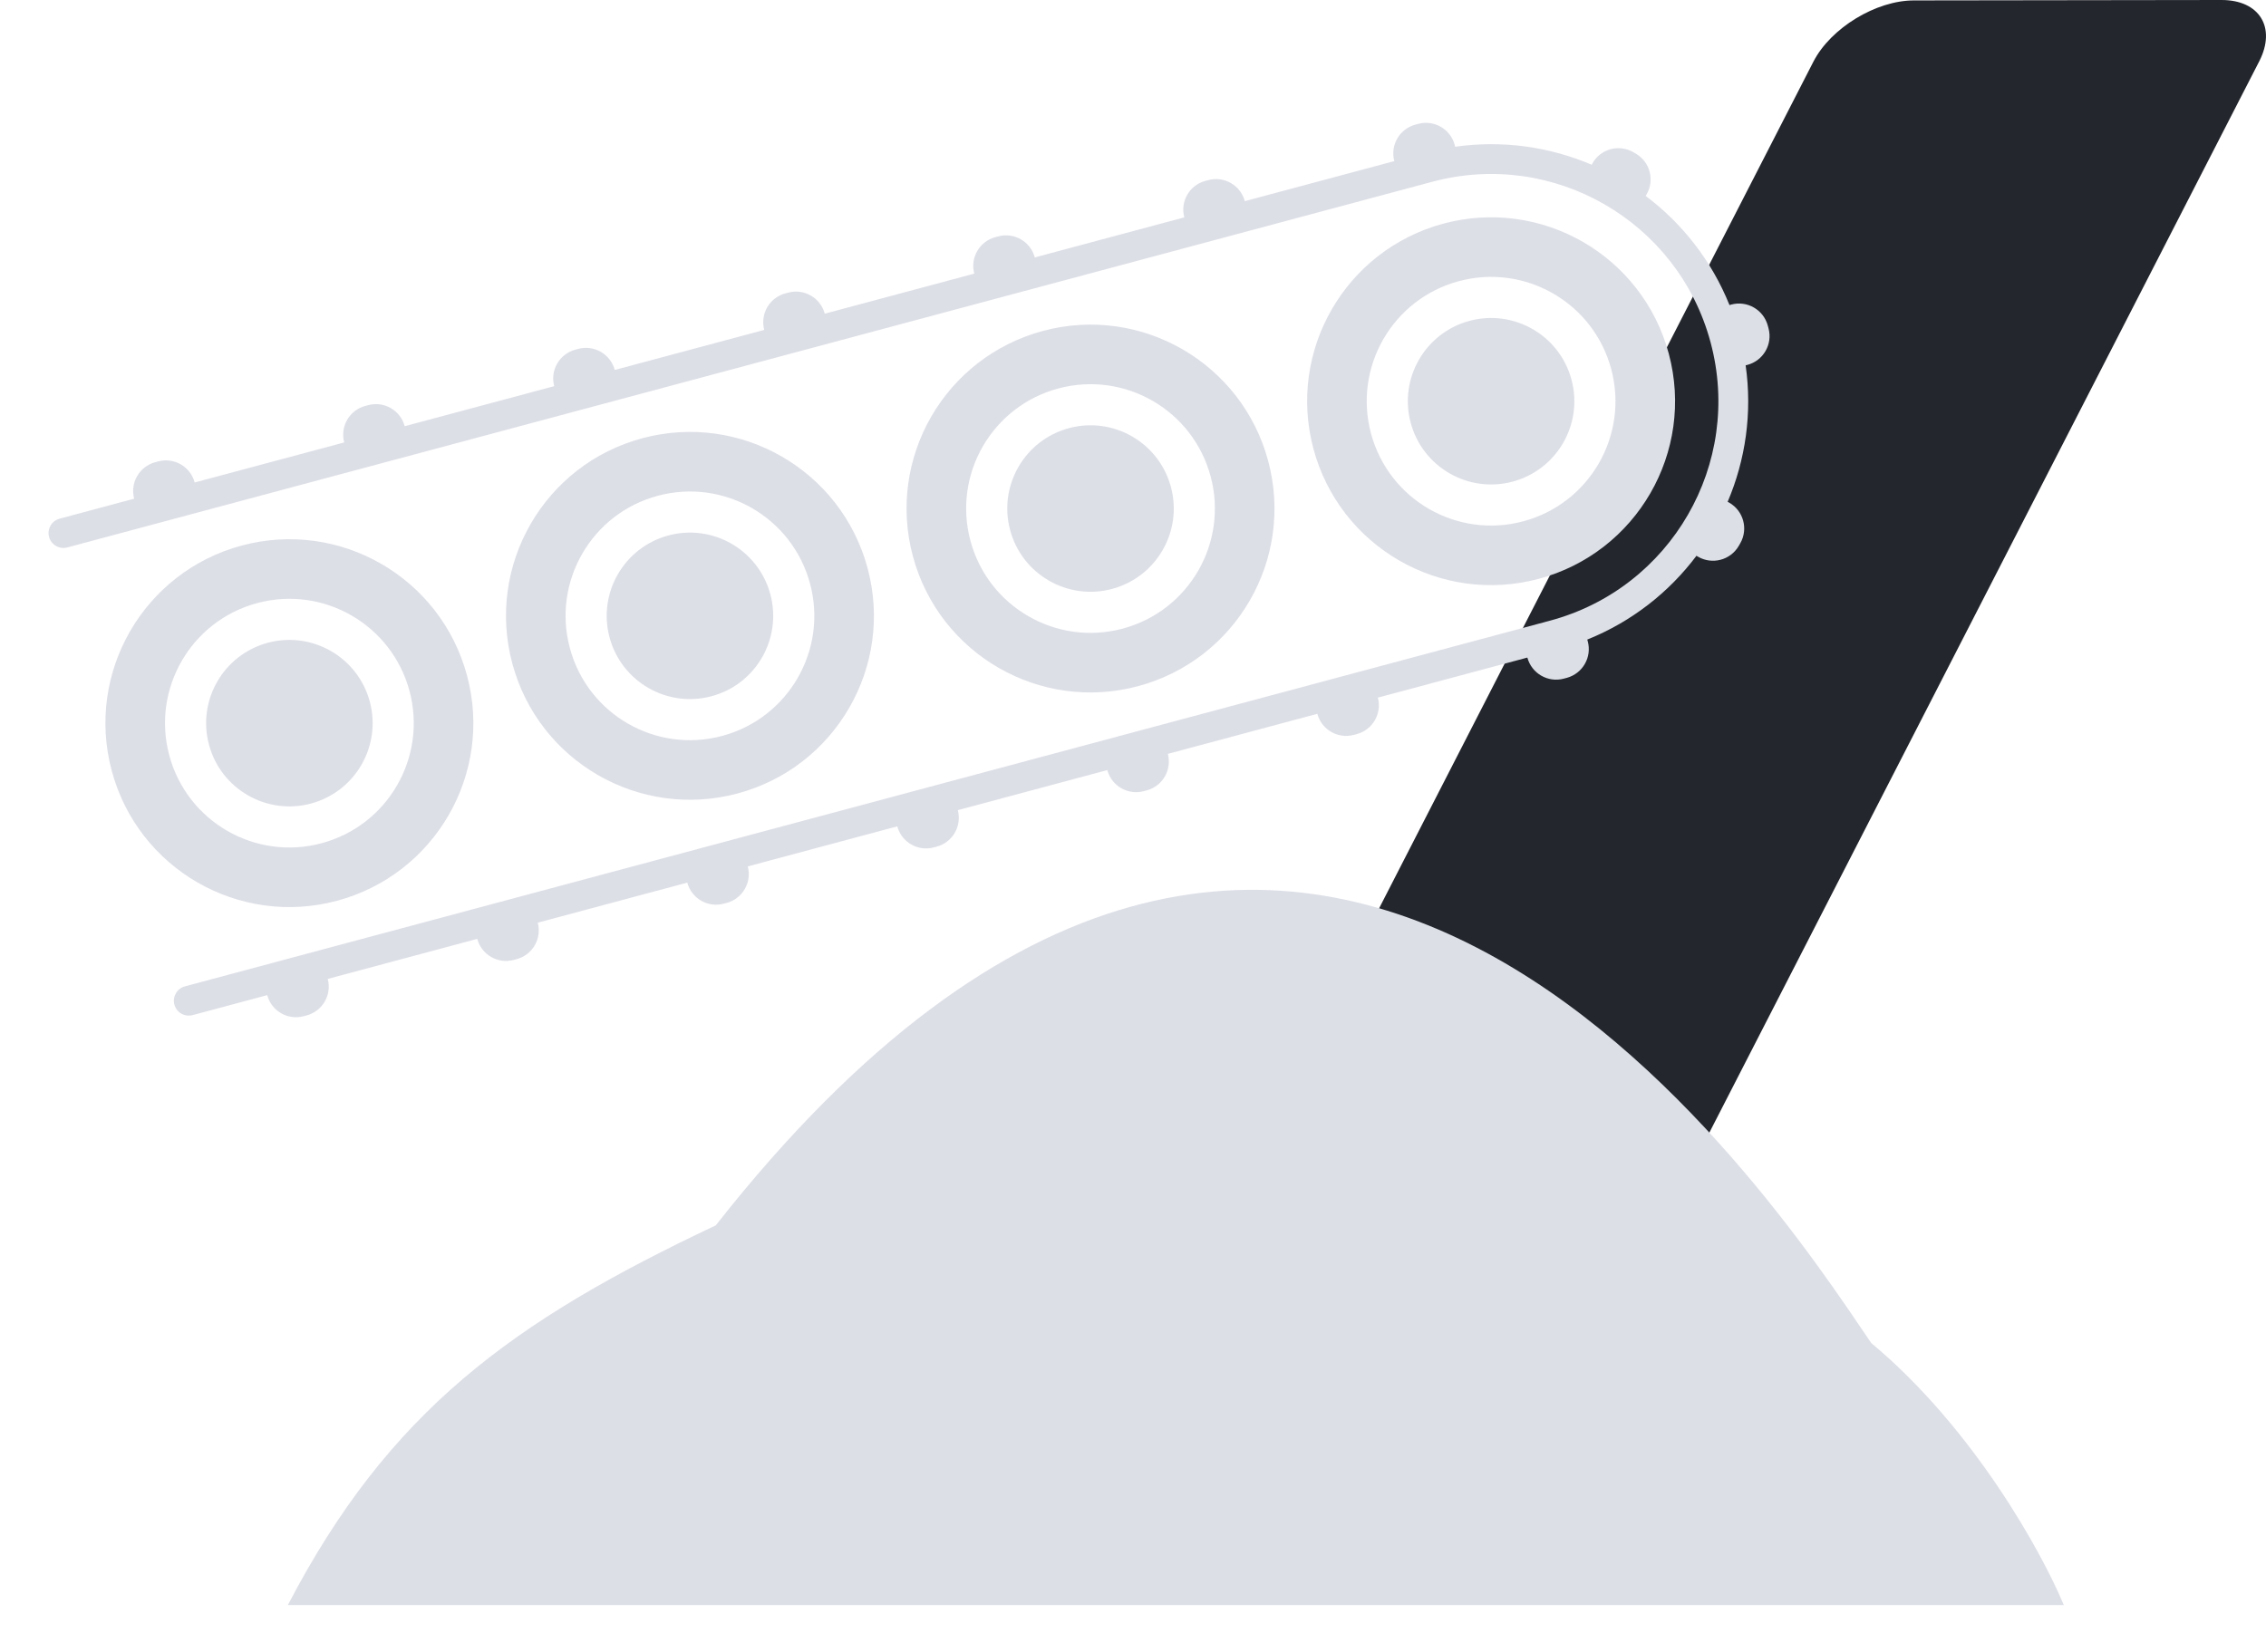
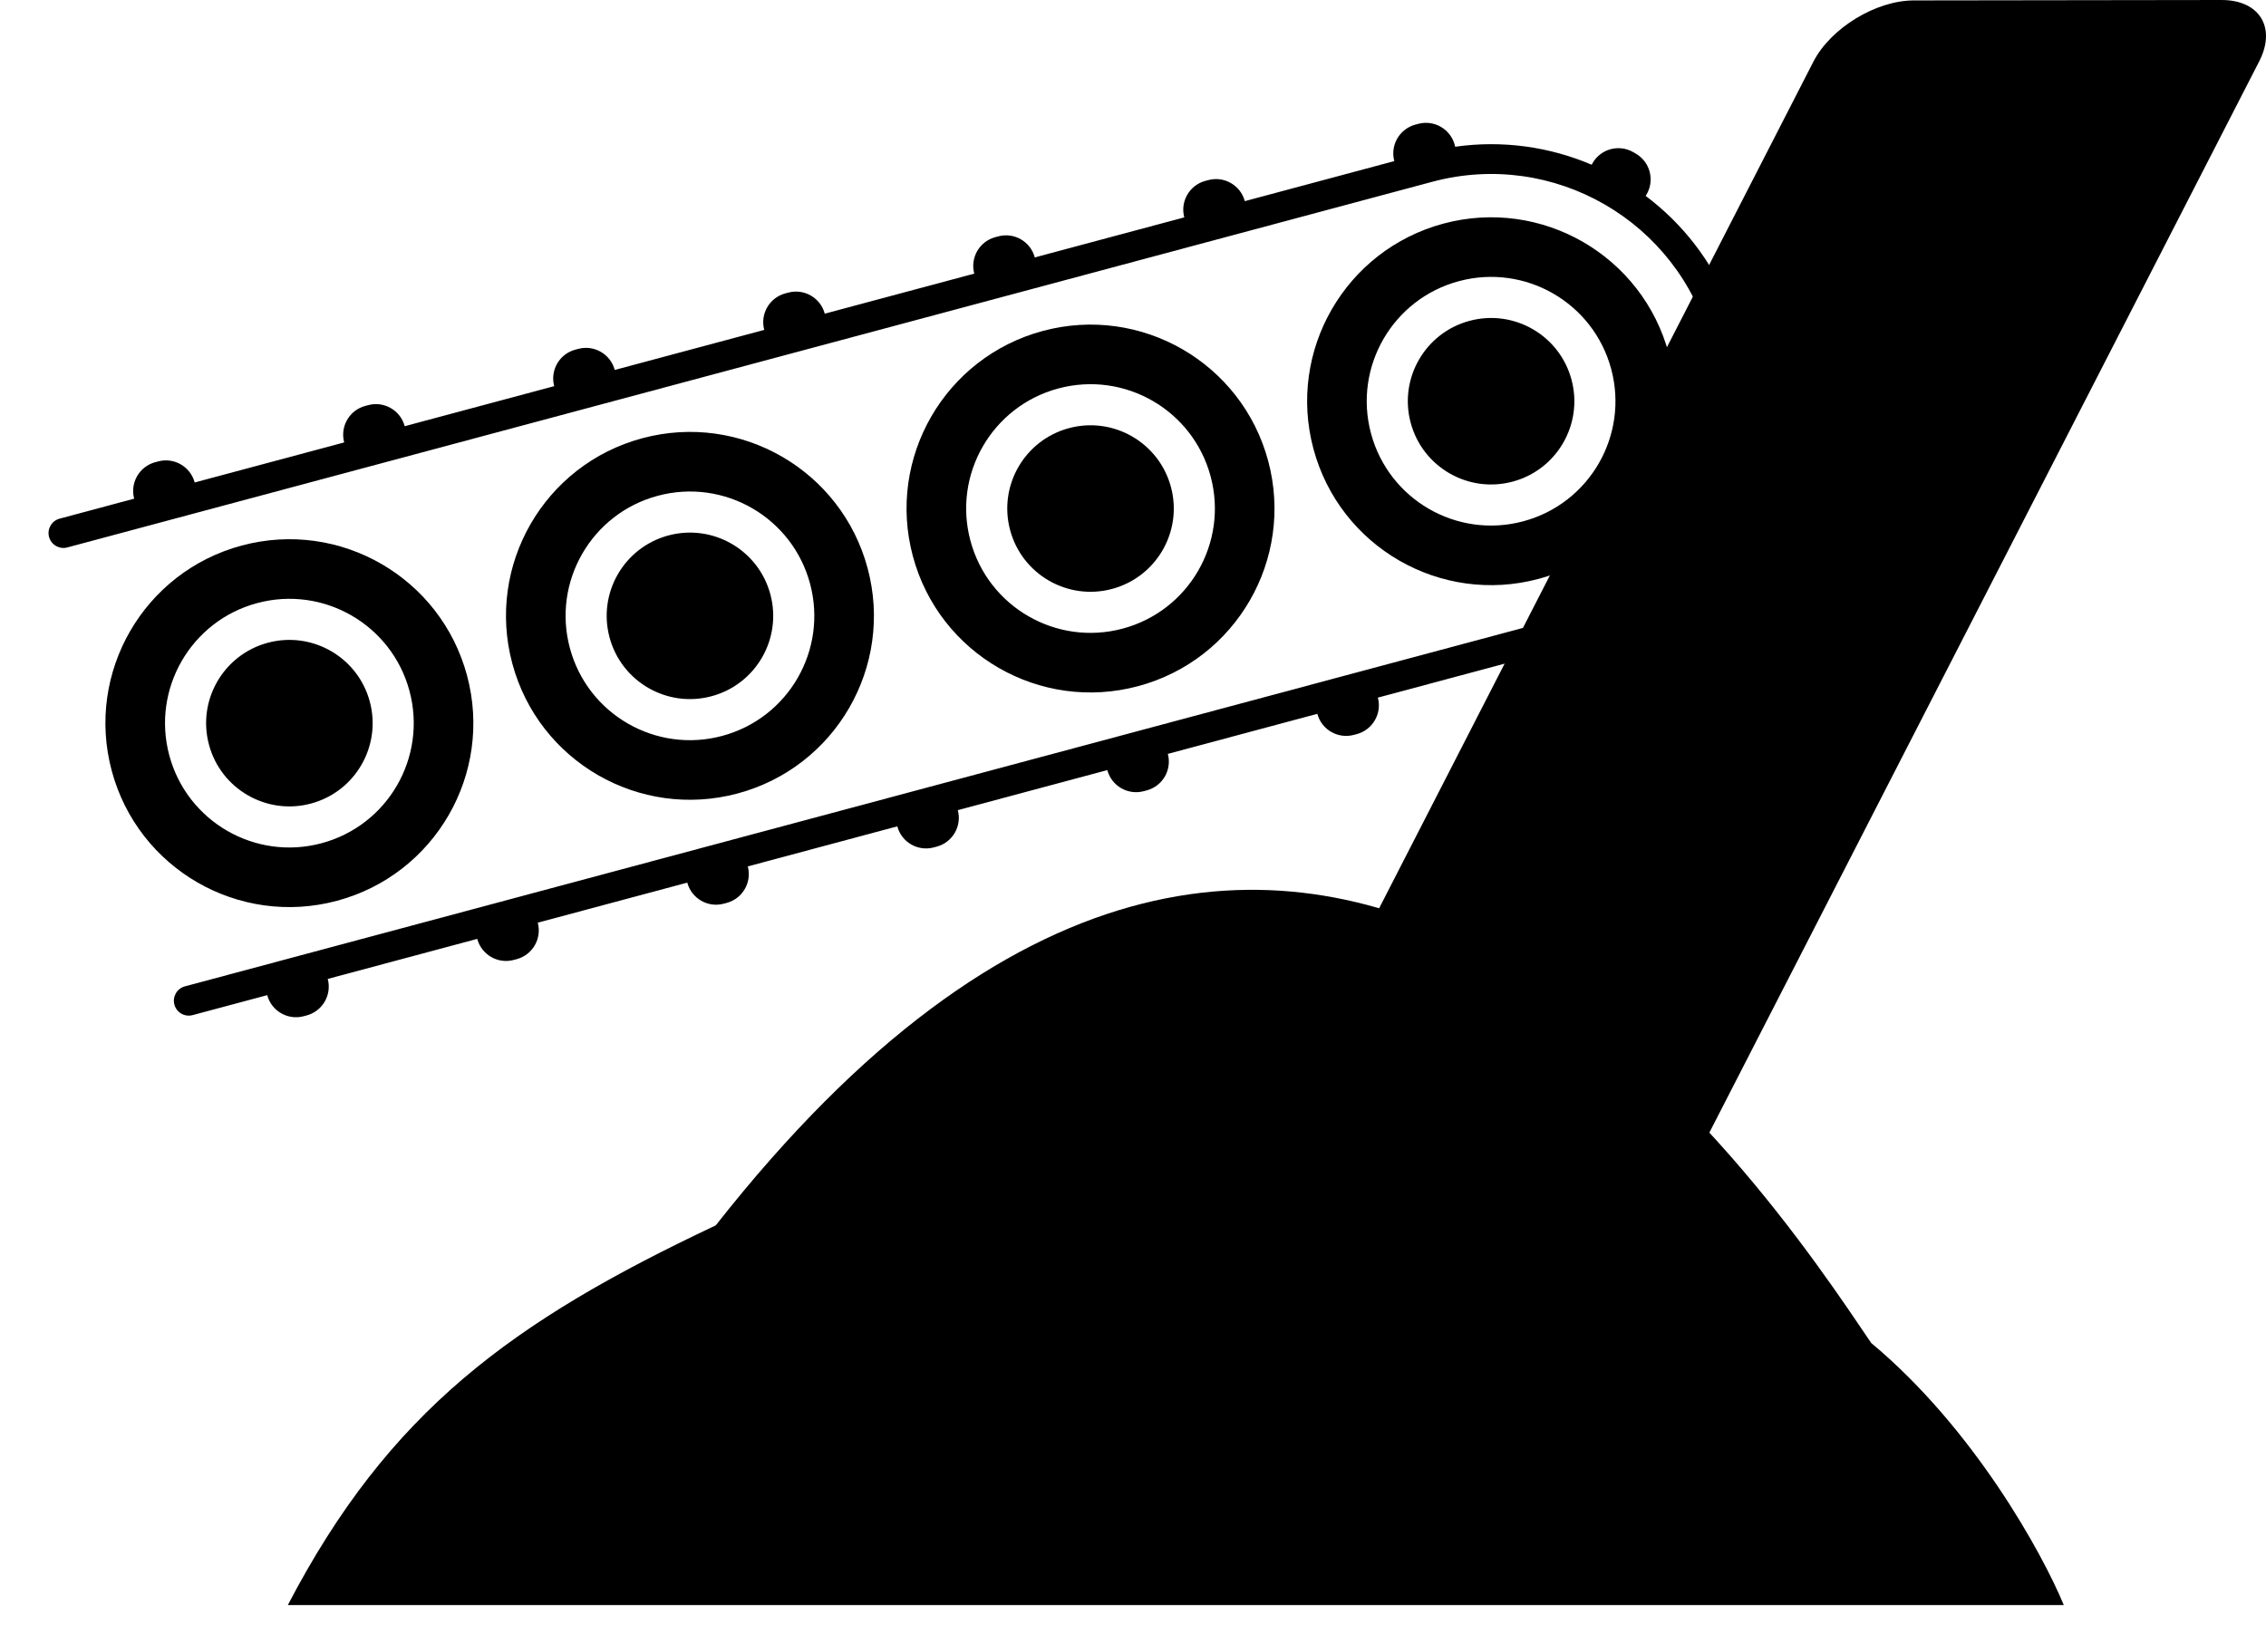
- <svg xmlns="http://www.w3.org/2000/svg" viewBox="0 0 118 86" fill="none">
-   <path d="M115.687 -2.30345e-06C117.662 -2.38983e-06 118.544 1.433 117.651 3.187L86.54 63.813C85.635 65.567 83.28 67 81.304 67L65.318 67C63.342 67 62.449 65.567 63.353 63.813L94.432 3.21C95.336 1.455 97.692 0.022 99.667 0.022L115.687 -2.30345e-06Z" fill="#23262D" />
-   <path d="M107.471 83.602H14.988C20.255 73.504 26.649 68.838 37.273 63.824C67.915 24.826 92.15 62.153 97.443 69.952C102.791 74.409 106.357 80.909 107.471 83.602Z" fill="#DDDFE7" />
-   <path d="M13.915 51.833C14.137 52.66 14.988 53.152 15.816 52.93L15.97 52.889C16.797 52.667 17.289 51.816 17.067 50.988L24.852 48.902C25.074 49.73 25.925 50.221 26.753 49.999L26.907 49.958C27.734 49.736 28.226 48.886 28.004 48.058L35.789 45.972C36.011 46.8 36.861 47.291 37.689 47.069L37.843 47.028C38.671 46.806 39.162 45.955 38.941 45.127L46.726 43.041C46.947 43.869 47.798 44.36 48.626 44.138L48.78 44.097C49.608 43.875 50.099 43.025 49.877 42.197L57.662 40.111C57.884 40.938 58.735 41.43 59.563 41.208L59.717 41.167C60.545 40.945 61.036 40.094 60.814 39.266L68.599 37.18C68.821 38.008 69.672 38.499 70.5 38.277L70.654 38.236C71.481 38.014 71.973 37.163 71.751 36.336L79.536 34.25C79.758 35.078 80.609 35.569 81.436 35.347L81.513 35.326L81.594 35.305C82.42 35.078 82.907 34.225 82.68 33.398C82.672 33.37 82.664 33.341 82.654 33.313C84.974 32.381 86.915 30.848 88.343 28.947L88.371 28.965C88.386 28.975 88.403 28.985 88.419 28.994C89.159 29.427 90.109 29.178 90.542 28.438L90.568 28.393L90.624 28.295C91.049 27.551 90.789 26.603 90.045 26.179C90.019 26.164 89.993 26.15 89.966 26.137C90.898 23.949 91.255 21.501 90.903 19.027C90.932 19.021 90.96 19.014 90.989 19.007C91.818 18.79 92.314 17.941 92.097 17.112L92.076 17.032L92.054 16.952C91.828 16.126 90.974 15.639 90.147 15.865C90.119 15.873 90.09 15.882 90.062 15.891C89.131 13.572 87.597 11.631 85.696 10.203C85.713 10.178 85.729 10.153 85.744 10.127C86.176 9.387 85.927 8.437 85.188 8.004C85.14 7.976 85.092 7.949 85.044 7.921C84.3 7.497 83.352 7.756 82.928 8.501C82.913 8.527 82.899 8.553 82.886 8.58C80.698 7.648 78.251 7.291 75.776 7.643C75.77 7.614 75.764 7.585 75.756 7.557C75.539 6.728 74.691 6.232 73.862 6.449L73.782 6.47L73.705 6.491C72.877 6.713 72.385 7.564 72.607 8.391L64.822 10.477C64.6 9.65 63.75 9.158 62.922 9.38L62.768 9.421C61.94 9.643 61.449 10.494 61.67 11.322L53.885 13.408C53.664 12.58 52.813 12.089 51.985 12.311L51.831 12.352C51.003 12.574 50.512 13.425 50.734 14.252L42.949 16.338C42.727 15.511 41.876 15.019 41.048 15.241L40.894 15.282C40.066 15.504 39.575 16.355 39.797 17.183L32.012 19.269C31.79 18.441 30.939 17.95 30.111 18.172L29.957 18.213C29.13 18.435 28.638 19.286 28.86 20.113L21.075 22.199C20.853 21.372 20.002 20.88 19.174 21.102L19.02 21.143C18.193 21.365 17.701 22.216 17.923 23.044L10.138 25.13C9.916 24.302 9.066 23.811 8.238 24.033L8.084 24.074C7.256 24.296 6.765 25.147 6.986 25.974L3.103 27.015C2.689 27.126 2.443 27.551 2.554 27.965C2.665 28.379 3.09 28.625 3.504 28.514L74.585 9.468C80.898 7.776 87.386 11.523 89.078 17.835C90.769 24.148 87.023 30.637 80.71 32.329L9.63 51.375C9.216 51.486 8.97 51.911 9.081 52.325C9.192 52.739 9.617 52.984 10.031 52.873L13.915 51.833Z" fill="#DDDFE7" />
-   <path d="M16.192 41.854C18.504 41.234 19.877 38.857 19.257 36.544C18.637 34.231 16.26 32.859 13.947 33.478C11.635 34.098 10.262 36.475 10.882 38.788C11.502 41.101 13.879 42.473 16.192 41.854Z" fill="#DDDFE7" />
-   <path fill-rule="evenodd" clip-rule="evenodd" d="M17.549 46.918C12.439 48.287 7.187 45.255 5.818 40.145C4.448 35.035 7.481 29.783 12.59 28.414C17.7 27.045 22.952 30.077 24.321 35.187C25.691 40.297 22.658 45.549 17.549 46.918ZM16.745 43.92C20.199 42.995 22.249 39.444 21.324 35.99C20.398 32.536 16.848 30.486 13.394 31.412C9.94 32.337 7.89 35.888 8.815 39.342C9.741 42.796 13.291 44.846 16.745 43.92Z" fill="#DDDFE7" />
-   <path d="M81.835 19.776C82.455 22.089 81.082 24.466 78.77 25.086C76.457 25.706 74.08 24.333 73.46 22.02C72.84 19.708 74.213 17.33 76.526 16.711C78.838 16.091 81.216 17.463 81.835 19.776Z" fill="#DDDFE7" />
-   <path fill-rule="evenodd" clip-rule="evenodd" d="M86.9 18.419C88.269 23.529 85.236 28.781 80.127 30.15C75.017 31.519 69.765 28.487 68.396 23.377C67.026 18.268 70.059 13.015 75.168 11.646C80.278 10.277 85.53 13.309 86.9 18.419ZM83.902 19.222C84.827 22.677 82.778 26.227 79.323 27.152C75.869 28.078 72.319 26.028 71.393 22.574C70.468 19.12 72.518 15.569 75.972 14.644C79.426 13.719 82.976 15.768 83.902 19.222Z" fill="#DDDFE7" />
-   <path d="M57.91 30.675C60.223 30.055 61.596 27.678 60.976 25.366C60.356 23.053 57.979 21.68 55.666 22.3C53.353 22.92 51.981 25.297 52.601 27.61C53.22 29.922 55.598 31.295 57.91 30.675Z" fill="#DDDFE7" />
-   <path fill-rule="evenodd" clip-rule="evenodd" d="M59.267 35.739C64.377 34.37 67.409 29.118 66.04 24.009C64.671 18.899 59.419 15.866 54.309 17.236C49.2 18.605 46.167 23.857 47.536 28.967C48.905 34.076 54.158 37.109 59.267 35.739ZM58.464 32.742C61.918 31.816 63.968 28.266 63.042 24.812C62.117 21.358 58.566 19.308 55.112 20.233C51.658 21.159 49.608 24.709 50.534 28.163C51.459 31.617 55.01 33.667 58.464 32.742Z" fill="#DDDFE7" />
-   <path d="M40.116 30.955C40.736 33.267 39.364 35.645 37.051 36.264C34.738 36.884 32.361 35.511 31.741 33.199C31.122 30.886 32.494 28.509 34.807 27.889C37.12 27.27 39.497 28.642 40.116 30.955Z" fill="#DDDFE7" />
-   <path fill-rule="evenodd" clip-rule="evenodd" d="M45.181 29.598C46.55 34.707 43.518 39.96 38.408 41.329C33.298 42.698 28.046 39.666 26.677 34.556C25.308 29.446 28.34 24.194 33.45 22.825C38.559 21.456 43.812 24.488 45.181 29.598ZM42.183 30.401C43.109 33.855 41.059 37.406 37.605 38.331C34.151 39.257 30.6 37.207 29.675 33.753C28.749 30.299 30.799 26.748 34.253 25.823C37.707 24.897 41.258 26.947 42.183 30.401Z" fill="#DDDFE7" />
+ <svg xmlns="http://www.w3.org/2000/svg" viewBox="0 0 118 86">
+   <path d="M115.687 -2.30345e-06C117.662 -2.38983e-06 118.544 1.433 117.651 3.187L86.54 63.813C85.635 65.567 83.28 67 81.304 67L65.318 67C63.342 67 62.449 65.567 63.353 63.813L94.432 3.21C95.336 1.455 97.692 0.022 99.667 0.022L115.687 -2.30345e-06Z" />
+   <path d="M107.471 83.602H14.988C20.255 73.504 26.649 68.838 37.273 63.824C67.915 24.826 92.15 62.153 97.443 69.952C102.791 74.409 106.357 80.909 107.471 83.602Z" />
+   <path d="M13.915 51.833C14.137 52.66 14.988 53.152 15.816 52.93L15.97 52.889C16.797 52.667 17.289 51.816 17.067 50.988L24.852 48.902C25.074 49.73 25.925 50.221 26.753 49.999L26.907 49.958C27.734 49.736 28.226 48.886 28.004 48.058L35.789 45.972C36.011 46.8 36.861 47.291 37.689 47.069L37.843 47.028C38.671 46.806 39.162 45.955 38.941 45.127L46.726 43.041C46.947 43.869 47.798 44.36 48.626 44.138L48.78 44.097C49.608 43.875 50.099 43.025 49.877 42.197L57.662 40.111C57.884 40.938 58.735 41.43 59.563 41.208L59.717 41.167C60.545 40.945 61.036 40.094 60.814 39.266L68.599 37.18C68.821 38.008 69.672 38.499 70.5 38.277L70.654 38.236C71.481 38.014 71.973 37.163 71.751 36.336L79.536 34.25C79.758 35.078 80.609 35.569 81.436 35.347L81.513 35.326L81.594 35.305C82.42 35.078 82.907 34.225 82.68 33.398C82.672 33.37 82.664 33.341 82.654 33.313C84.974 32.381 86.915 30.848 88.343 28.947L88.371 28.965C88.386 28.975 88.403 28.985 88.419 28.994C89.159 29.427 90.109 29.178 90.542 28.438L90.568 28.393L90.624 28.295C91.049 27.551 90.789 26.603 90.045 26.179C90.019 26.164 89.993 26.15 89.966 26.137C90.898 23.949 91.255 21.501 90.903 19.027C90.932 19.021 90.96 19.014 90.989 19.007C91.818 18.79 92.314 17.941 92.097 17.112L92.076 17.032L92.054 16.952C91.828 16.126 90.974 15.639 90.147 15.865C90.119 15.873 90.09 15.882 90.062 15.891C89.131 13.572 87.597 11.631 85.696 10.203C85.713 10.178 85.729 10.153 85.744 10.127C86.176 9.387 85.927 8.437 85.188 8.004C85.14 7.976 85.092 7.949 85.044 7.921C84.3 7.497 83.352 7.756 82.928 8.501C82.913 8.527 82.899 8.553 82.886 8.58C80.698 7.648 78.251 7.291 75.776 7.643C75.77 7.614 75.764 7.585 75.756 7.557C75.539 6.728 74.691 6.232 73.862 6.449L73.782 6.47L73.705 6.491C72.877 6.713 72.385 7.564 72.607 8.391L64.822 10.477C64.6 9.65 63.75 9.158 62.922 9.38L62.768 9.421C61.94 9.643 61.449 10.494 61.67 11.322L53.885 13.408C53.664 12.58 52.813 12.089 51.985 12.311L51.831 12.352C51.003 12.574 50.512 13.425 50.734 14.252L42.949 16.338C42.727 15.511 41.876 15.019 41.048 15.241L40.894 15.282C40.066 15.504 39.575 16.355 39.797 17.183L32.012 19.269C31.79 18.441 30.939 17.95 30.111 18.172L29.957 18.213C29.13 18.435 28.638 19.286 28.86 20.113L21.075 22.199C20.853 21.372 20.002 20.88 19.174 21.102L19.02 21.143C18.193 21.365 17.701 22.216 17.923 23.044L10.138 25.13C9.916 24.302 9.066 23.811 8.238 24.033L8.084 24.074C7.256 24.296 6.765 25.147 6.986 25.974L3.103 27.015C2.689 27.126 2.443 27.551 2.554 27.965C2.665 28.379 3.09 28.625 3.504 28.514L74.585 9.468C80.898 7.776 87.386 11.523 89.078 17.835C90.769 24.148 87.023 30.637 80.71 32.329L9.63 51.375C9.216 51.486 8.97 51.911 9.081 52.325C9.192 52.739 9.617 52.984 10.031 52.873L13.915 51.833Z" />
+   <path d="M16.192 41.854C18.504 41.234 19.877 38.857 19.257 36.544C18.637 34.231 16.26 32.859 13.947 33.478C11.635 34.098 10.262 36.475 10.882 38.788C11.502 41.101 13.879 42.473 16.192 41.854Z" />
+   <path fill-rule="evenodd" clip-rule="evenodd" d="M17.549 46.918C12.439 48.287 7.187 45.255 5.818 40.145C4.448 35.035 7.481 29.783 12.59 28.414C17.7 27.045 22.952 30.077 24.321 35.187C25.691 40.297 22.658 45.549 17.549 46.918ZM16.745 43.92C20.199 42.995 22.249 39.444 21.324 35.99C20.398 32.536 16.848 30.486 13.394 31.412C9.94 32.337 7.89 35.888 8.815 39.342C9.741 42.796 13.291 44.846 16.745 43.92Z" />
+   <path d="M81.835 19.776C82.455 22.089 81.082 24.466 78.77 25.086C76.457 25.706 74.08 24.333 73.46 22.02C72.84 19.708 74.213 17.33 76.526 16.711C78.838 16.091 81.216 17.463 81.835 19.776Z" />
+   <path fill-rule="evenodd" clip-rule="evenodd" d="M86.9 18.419C88.269 23.529 85.236 28.781 80.127 30.15C75.017 31.519 69.765 28.487 68.396 23.377C67.026 18.268 70.059 13.015 75.168 11.646C80.278 10.277 85.53 13.309 86.9 18.419ZM83.902 19.222C84.827 22.677 82.778 26.227 79.323 27.152C75.869 28.078 72.319 26.028 71.393 22.574C70.468 19.12 72.518 15.569 75.972 14.644C79.426 13.719 82.976 15.768 83.902 19.222Z" />
+   <path d="M57.91 30.675C60.223 30.055 61.596 27.678 60.976 25.366C60.356 23.053 57.979 21.68 55.666 22.3C53.353 22.92 51.981 25.297 52.601 27.61C53.22 29.922 55.598 31.295 57.91 30.675Z" />
+   <path fill-rule="evenodd" clip-rule="evenodd" d="M59.267 35.739C64.377 34.37 67.409 29.118 66.04 24.009C64.671 18.899 59.419 15.866 54.309 17.236C49.2 18.605 46.167 23.857 47.536 28.967C48.905 34.076 54.158 37.109 59.267 35.739ZM58.464 32.742C61.918 31.816 63.968 28.266 63.042 24.812C62.117 21.358 58.566 19.308 55.112 20.233C51.658 21.159 49.608 24.709 50.534 28.163C51.459 31.617 55.01 33.667 58.464 32.742Z" />
+   <path d="M40.116 30.955C40.736 33.267 39.364 35.645 37.051 36.264C34.738 36.884 32.361 35.511 31.741 33.199C31.122 30.886 32.494 28.509 34.807 27.889C37.12 27.27 39.497 28.642 40.116 30.955Z" />
+   <path fill-rule="evenodd" clip-rule="evenodd" d="M45.181 29.598C46.55 34.707 43.518 39.96 38.408 41.329C33.298 42.698 28.046 39.666 26.677 34.556C25.308 29.446 28.34 24.194 33.45 22.825C38.559 21.456 43.812 24.488 45.181 29.598ZM42.183 30.401C43.109 33.855 41.059 37.406 37.605 38.331C34.151 39.257 30.6 37.207 29.675 33.753C28.749 30.299 30.799 26.748 34.253 25.823C37.707 24.897 41.258 26.947 42.183 30.401Z" />
</svg>
